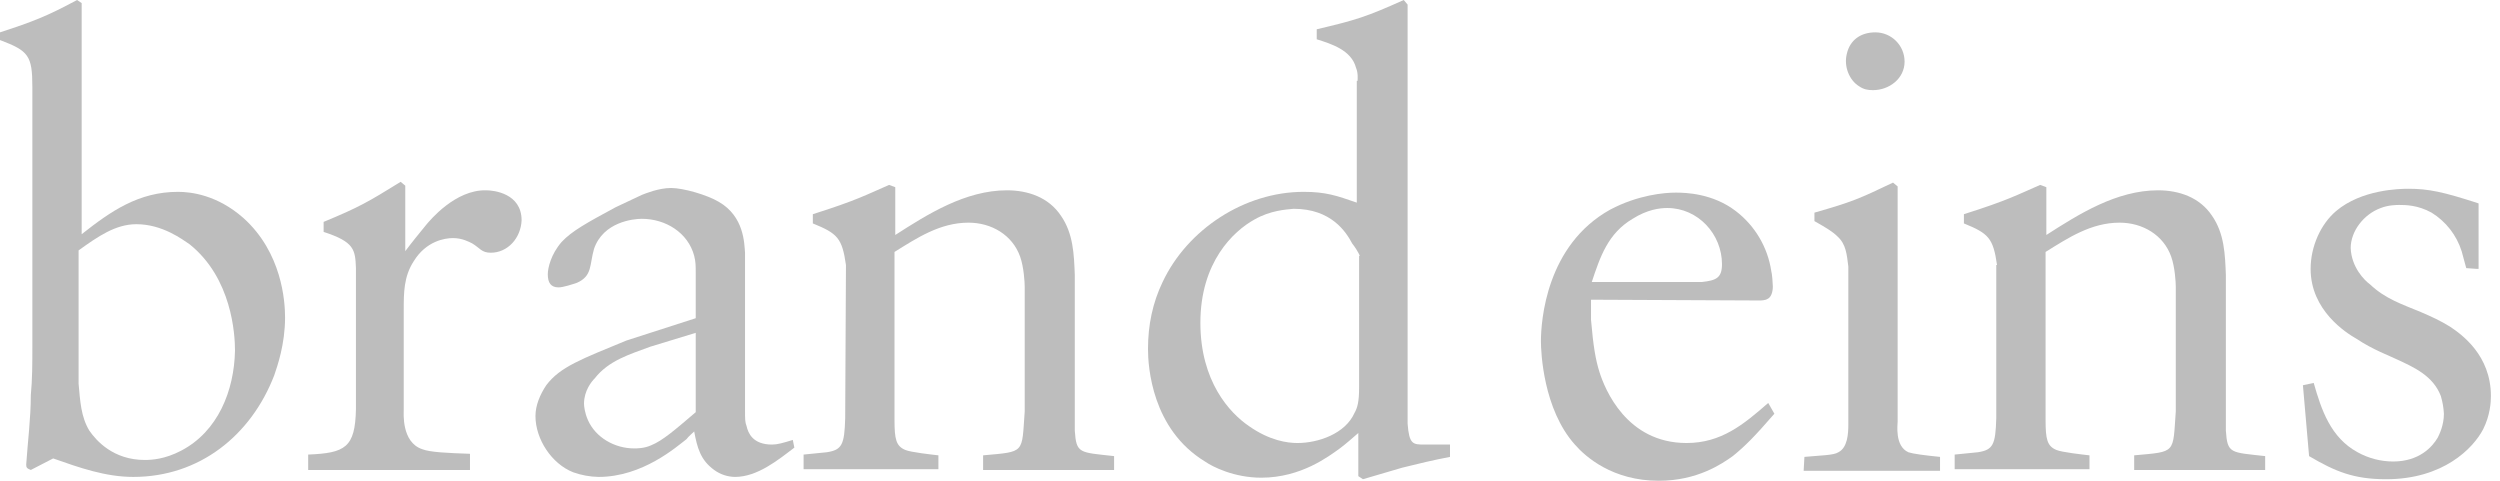
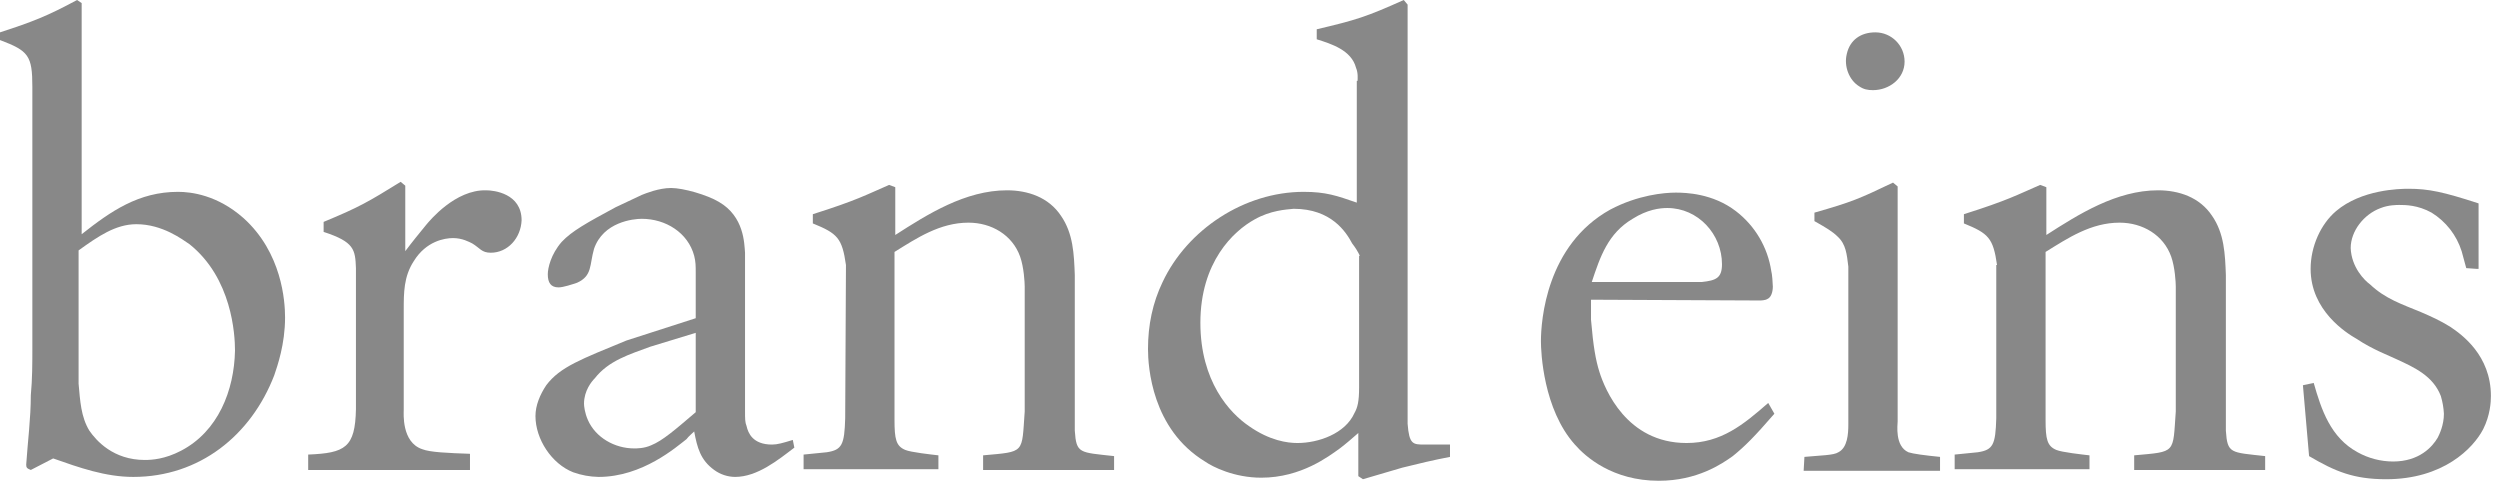
<svg xmlns="http://www.w3.org/2000/svg" xmlns:xlink="http://www.w3.org/1999/xlink" width="156" height="30" viewBox="0 0 156 30">
-   <use xlink:href="#a" fill="#BDBDBD" />
-   <use xlink:href="#b" transform="translate(19.231 11.346)" fill="#BDBDBD" />
-   <use xlink:href="#c" transform="translate(33.413 11.731)" fill="#BDBDBD" />
-   <use xlink:href="#d" transform="translate(50.144 11.538)" fill="#BDBDBD" />
-   <use xlink:href="#e" transform="translate(71.635)" fill="#BDBDBD" />
-   <use xlink:href="#f" transform="translate(96.154 12.019)" fill="#BDBDBD" />
-   <use xlink:href="#g" transform="translate(112.548 2.019)" fill="#BDBDBD" />
-   <use xlink:href="#h" transform="translate(121.971 11.538)" fill="#BDBDBD" />
-   <use xlink:href="#i" transform="translate(143.702 11.779)" fill="#BDBDBD" />
+   <use xlink:href="#a" fill="#888" />
+   <use xlink:href="#b" transform="translate(19.231 11.346)" fill="#888" />
+   <use xlink:href="#c" transform="translate(33.413 11.731)" fill="#888" />
+   <use xlink:href="#d" transform="translate(50.144 11.538)" fill="#888" />
+   <use xlink:href="#e" transform="translate(71.635)" fill="#888" />
+   <use xlink:href="#f" transform="translate(96.154 12.019)" fill="#888" />
+   <use xlink:href="#g" transform="translate(112.548 2.019)" fill="#888" />
+   <use xlink:href="#h" transform="translate(121.971 11.538)" fill="#888" />
+   <use xlink:href="#i" transform="translate(143.702 11.779)" fill="#888" />
  <defs>
    <path id="a" d="M5.096.192v14.423c1.827-1.442 3.558-2.644 6.01-2.644.817 0 2.452.193 4.086 1.635 2.404 2.163 2.596 5.192 2.596 6.202 0 1.682-.48 3.029-.673 3.605-1.442 3.75-4.663 6.347-8.798 6.347-1.73 0-3.365-.577-5-1.154l-1.394.72c-.24-.095-.288-.143-.288-.336.096-1.442.288-2.884.288-4.326.096-1.01.096-2.02.096-2.981V5.433C2.02 3.462 1.78 3.173 0 2.5v-.48C2.067 1.345 2.933 1.01 4.808 0l.288.192zm-.192 23.75C5 25 5.048 26.01 5.577 26.875c.433.625 1.49 1.827 3.461 1.827.433 0 1.25-.048 2.26-.577 2.308-1.202 3.317-3.75 3.366-6.25 0-1.01-.193-4.52-2.837-6.635-.433-.288-1.683-1.25-3.317-1.25-1.298 0-2.404.77-3.606 1.635v8.317z" />
    <path id="b" d="M2.98 5.385C2.934 4.23 2.886 3.75.963 3.125V2.5C3.173 1.587 3.75 1.25 5.769 0l.289.24v4.087c.432-.577.865-1.106 1.298-1.635.24-.288 1.827-2.211 3.75-2.163.48 0 2.211.192 2.211 1.875-.048 1.106-.865 2.02-1.923 2.02-.577 0-.673-.29-1.154-.578-.192-.096-.625-.336-1.202-.336-.528 0-1.682.192-2.451 1.442-.625.961-.625 1.971-.625 3.029v6.25c0 .192-.145 2.019 1.153 2.452.481.192 1.587.24 2.981.288v1.01H0v-.962c2.308-.096 2.933-.432 2.98-2.836V5.385z" />
    <path id="c" d="M10 8.125V5.288c0-.432 0-.673-.096-1.057-.385-1.443-1.779-2.308-3.27-2.308-.528 0-2.403.192-2.98 1.875-.289 1.01-.096 1.683-1.058 2.115-.288.097-.865.289-1.154.289-.48 0-.673-.289-.673-.817 0-.385.193-1.25.866-2.02C2.26 2.692 3.22 2.163 5 1.202l1.635-.77C6.875.338 7.692 0 8.462 0c.769 0 2.26.433 2.98.865 1.587.914 1.587 2.597 1.635 3.173v9.856c0 .53 0 .721.096.962.096.433.385 1.154 1.587 1.154.336 0 .673-.097 1.298-.289l.096.48c-1.01.77-2.308 1.828-3.702 1.828a2.245 2.245 0 0 1-1.298-.433c-.865-.625-1.058-1.394-1.25-2.404-.144.144-.337.289-.48.481-.626.48-2.741 2.356-5.482 2.356a4.99 4.99 0 0 1-1.586-.289C1.01 17.212 0 15.673 0 14.23c0-.672.288-1.345.673-1.922.865-1.154 2.212-1.635 5-2.789L10 8.125zm0 .913l-2.837.866c-1.298.48-2.596.865-3.461 1.971-.192.192-.673.77-.673 1.586 0 .145.048.578.24 1.01.481 1.106 1.683 1.779 2.885 1.779.192 0 .625 0 1.058-.192.72-.289 1.49-.962 2.788-2.068V9.038z" />
    <path id="d" d="M2.644 5c-.24-1.683-.529-1.971-2.067-2.596v-.577C3.317.962 3.894.625 5.337 0l.384.144v2.981C7.741 1.827 10.096.337 12.692.337c1.298 0 2.597.432 3.366 1.586.769 1.106.817 2.404.865 3.702v9.711c.096 1.443.289 1.347 2.452 1.587v.866h-8.173v-.914c2.644-.24 2.404-.096 2.596-2.74V6.346c0-.24-.048-1.202-.288-1.875-.481-1.346-1.78-2.115-3.221-2.115-1.78 0-3.222.961-4.616 1.827v10.48c0 1.202.096 1.635.673 1.875.337.145 1.635.289 2.067.337v.865H0v-.913l1.442-.144c.962-.145 1.106-.481 1.154-2.116L2.644 5z" />
    <path id="e" d="M13.077 5.048c0-.096.048-.48-.096-.817-.289-1.106-1.539-1.49-2.452-1.78v-.624C12.98 1.25 13.606 1.057 15.96 0l.24.288v26.154c.097 1.298.337 1.298 1.059 1.298h1.586v.77c-1.01.192-2.02.432-2.98.673l-2.452.72-.289-.191v-2.693c-.385.337-.77.673-1.154.962-.673.48-2.404 1.827-4.904 1.827-1.682 0-3.029-.673-3.51-1.01C.24 26.778 0 22.885 0 21.778c0-1.49.288-2.884.913-4.182 1.539-3.27 5.097-5.625 8.799-5.625 1.394 0 2.067.24 3.317.673V5.048h.048zm.144 10.913a4.158 4.158 0 0 0-.48-.769c-.385-.72-1.299-2.163-3.654-2.163-.481.048-1.443.096-2.452.673-1.298.721-3.366 2.644-3.366 6.442 0 3.654 1.827 5.625 3.03 6.443 1.297.913 2.403 1.057 3.028 1.057 1.298 0 2.98-.577 3.558-1.875.192-.336.288-.72.288-1.586V15.96h.048z" />
    <path id="f" d="M3.125 6.683v1.25c.144 1.682.288 2.5.529 3.269.336 1.058 1.683 4.423 5.433 4.423 2.163 0 3.557-1.154 5.096-2.5l.384.673c-1.25 1.442-1.827 2.02-2.596 2.644-.673.481-2.211 1.539-4.615 1.539-2.885 0-4.568-1.49-5.24-2.26C.143 13.51 0 9.951 0 9.28c0-1.298.337-6.01 4.327-8.221C6.057.144 7.692 0 8.413 0c.625 0 2.308.048 3.75 1.154a5.8 5.8 0 0 1 2.212 3.75c.048.144.096.77.096.961 0 .048 0 .625-.336.77-.145.096-.433.096-.481.096L3.125 6.683zm6.923-1.106c.866-.096 1.25-.24 1.25-1.106 0-1.875-1.49-3.51-3.413-3.51-.481 0-1.25.097-2.164.674-1.538.913-2.02 2.355-2.548 3.942h6.875z" />
    <path id="g" d="M2.788 14.615c-.096-.769-.144-1.394-.673-1.875-.288-.288-.673-.529-1.442-.961v-.529c2.356-.673 2.789-.865 4.904-1.875l.288.24V24.28c0 .192-.192 1.538.673 1.923.289.096 1.01.192 1.972.288v.866H0l.048-.866c1.01-.096 1.827-.096 2.115-.288.577-.289.625-1.154.625-1.73v-9.857zM4.471 0c1.01 0 1.827.817 1.827 1.827 0 1.058-.961 1.779-1.971 1.779-.337 0-.577-.048-.865-.24-.625-.385-.962-1.25-.77-2.02C2.885.481 3.558 0 4.472 0z" />
    <path id="h" d="M2.644 5c-.24-1.683-.529-1.971-2.067-2.596v-.577C3.317.962 3.894.625 5.337 0l.384.144v2.981C7.741 1.827 10.096.337 12.692.337c1.298 0 2.597.432 3.366 1.586.769 1.106.817 2.404.865 3.702v9.711c.096 1.443.289 1.347 2.452 1.587v.866h-8.173v-.914c2.644-.24 2.404-.096 2.596-2.74V6.346c0-.24-.048-1.202-.288-1.875-.481-1.346-1.78-2.115-3.221-2.115-1.78 0-3.222.961-4.616 1.827v10.48c0 1.202.096 1.635.673 1.875.337.145 1.635.289 2.067.337v.865H0v-.913l1.442-.144c.962-.145 1.106-.481 1.154-2.116V5h.048z" />
    <path id="i" d="M10.865 5l-.673-.048c-.096-.337-.192-.721-.288-1.058A4.382 4.382 0 0 0 8.029 1.49c-.866-.48-1.635-.48-2.02-.48-.144 0-.672 0-1.153.192-1.058.385-1.875 1.442-1.875 2.5.048 1.202.865 2.02 1.202 2.26.961.913 2.019 1.25 3.173 1.73.673.289 1.202.53 1.827.914.72.48 2.548 1.779 2.548 4.327 0 .384-.048 1.202-.481 2.067-.625 1.202-2.5 3.125-6.058 3.125-2.019 0-3.173-.48-4.807-1.442L0 12.26l.673-.145c.48 1.683 1.058 3.414 2.74 4.327a4.586 4.586 0 0 0 2.212.577c1.635 0 2.452-.913 2.788-1.49.097-.193.385-.77.385-1.49a4.71 4.71 0 0 0-.192-1.106c-.481-1.25-1.635-1.78-2.789-2.308-.384-.192-1.442-.577-2.452-1.25C2.692 8.99.481 7.596.481 5c0-1.394.625-2.788 1.586-3.606C3.654.048 6.01 0 6.587 0c1.25 0 2.163.192 4.374.913V5h-.096z" />
  </defs>
</svg>
